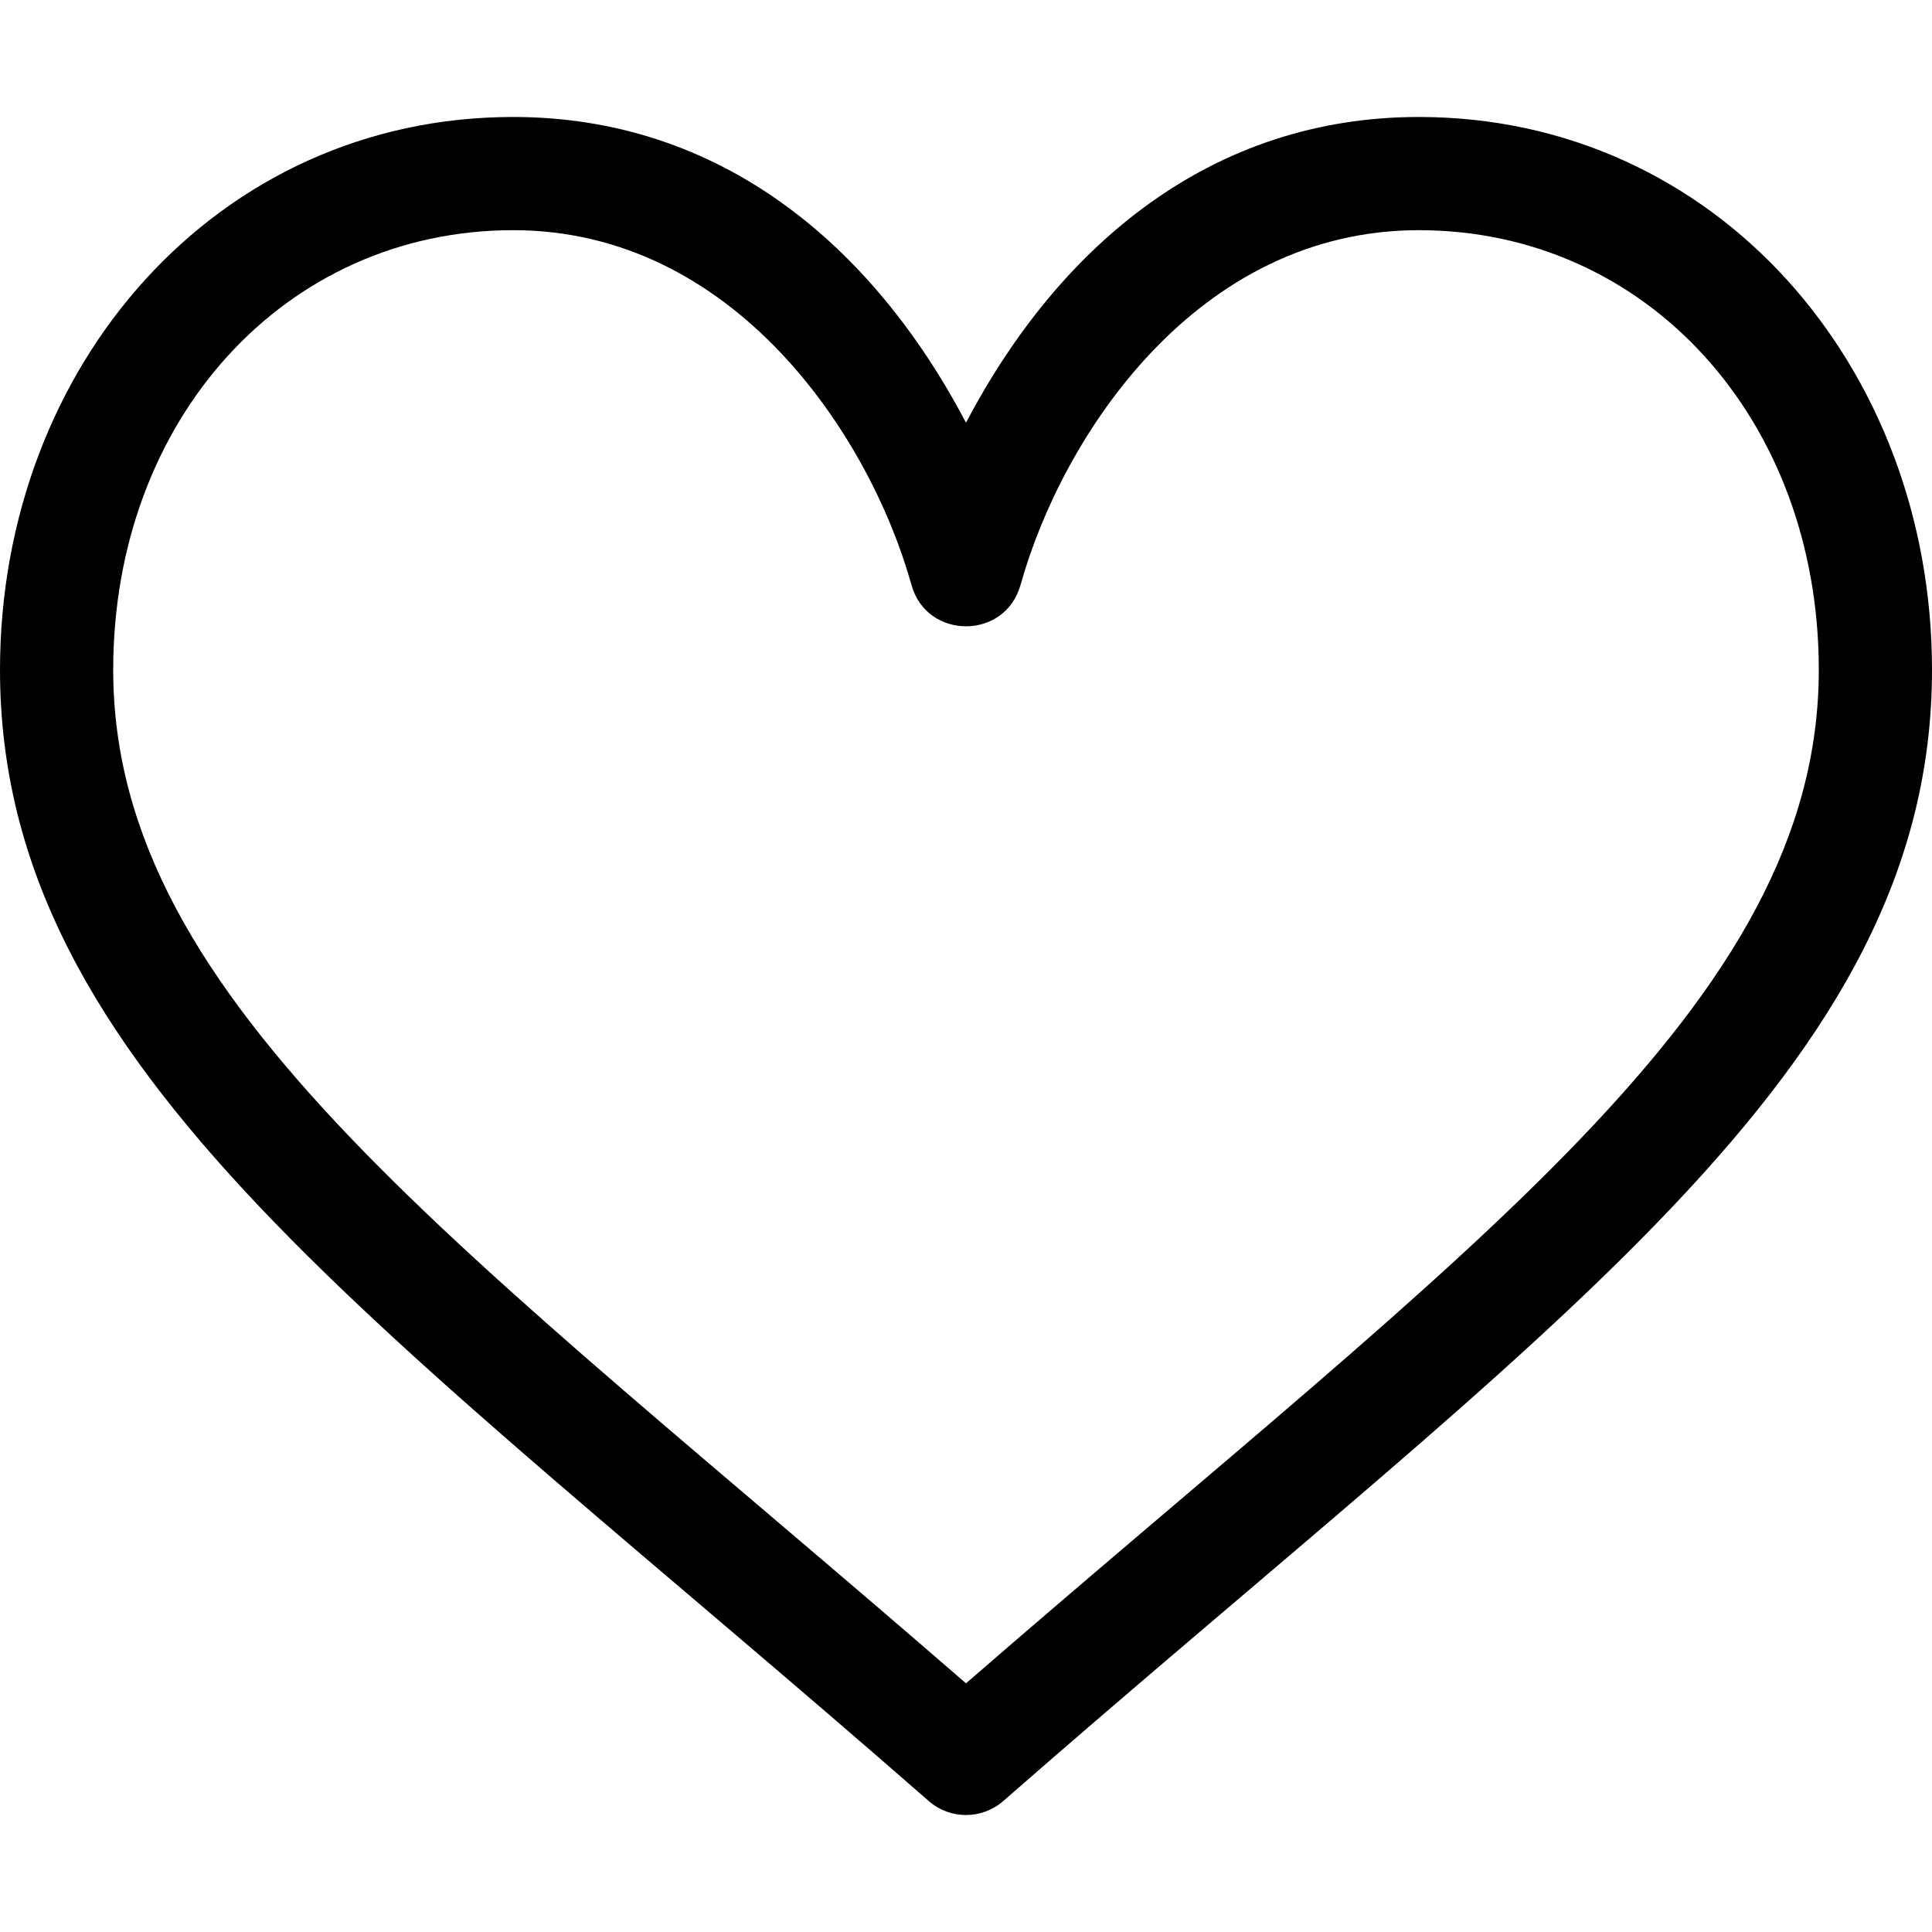
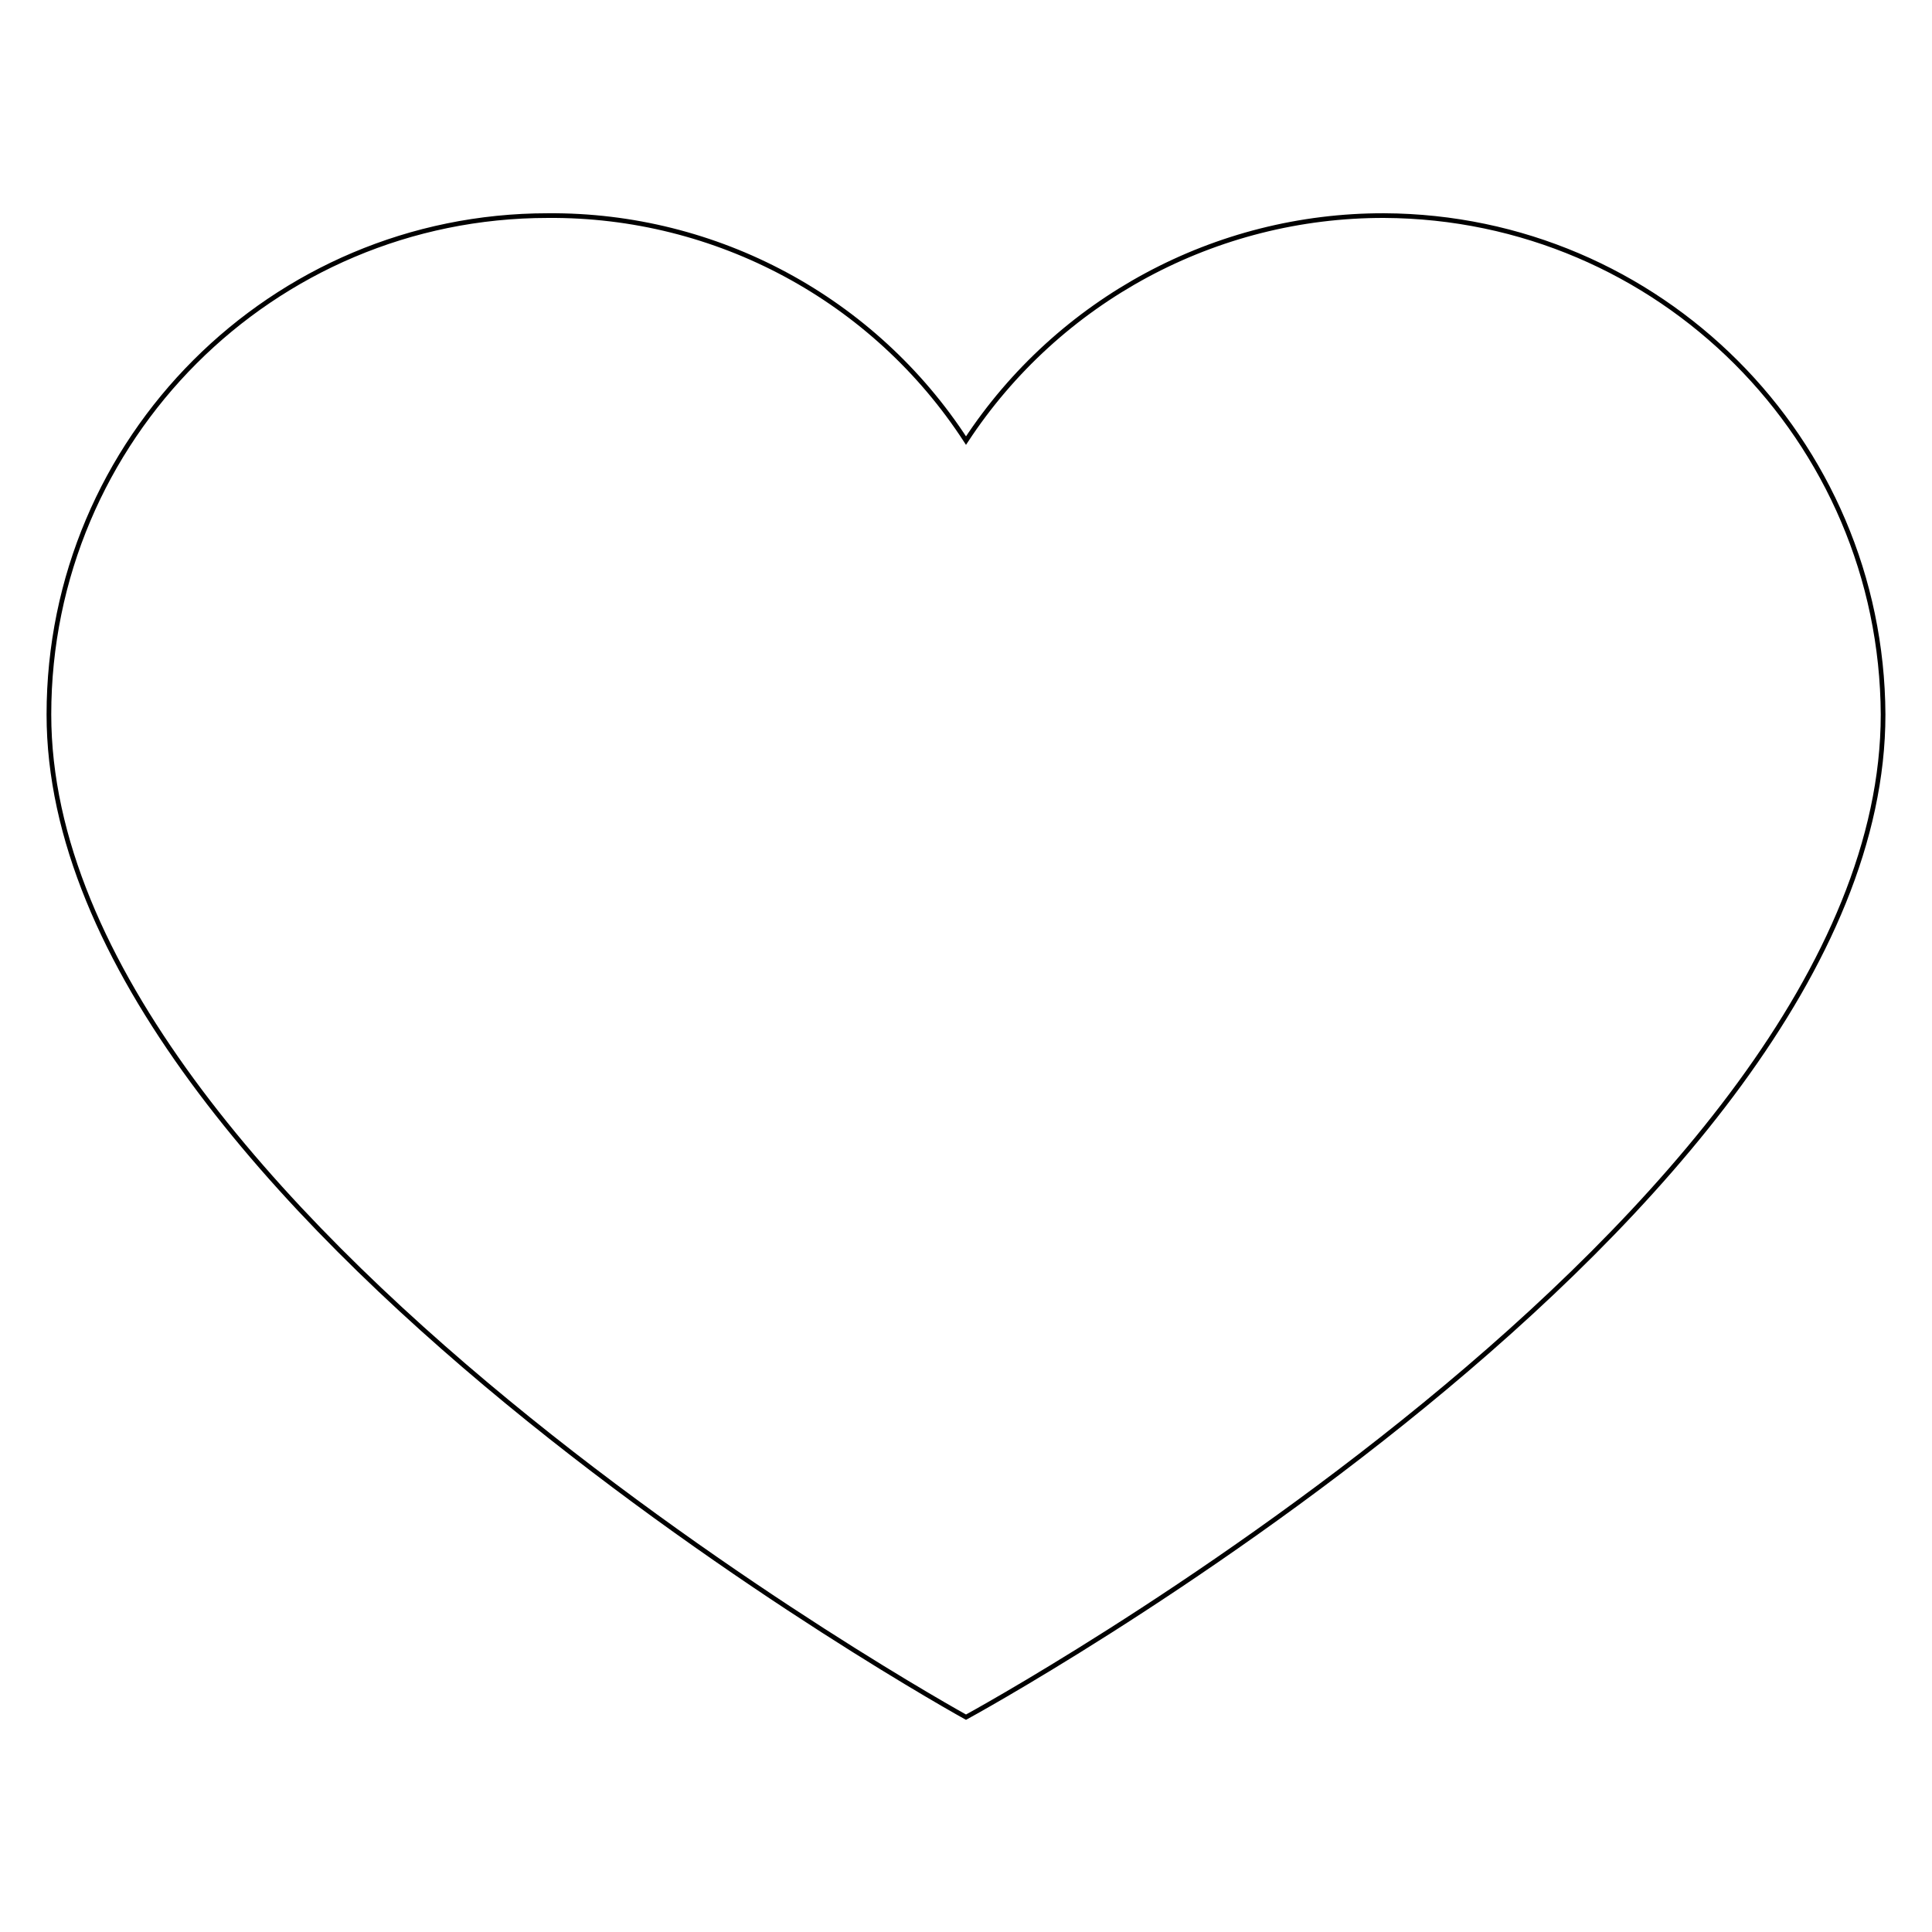
- <svg xmlns="http://www.w3.org/2000/svg" id="Capa_1" enable-background="new 0 0 512 512" height="512" viewBox="0 0 512 512" width="512">
+ <svg xmlns="http://www.w3.org/2000/svg" version="1.1" id="Capa_1" x="0px" y="0px" viewBox="0 0 412.735 412.735" style="enable-background:new 0 0 412.735 412.735;" xml:space="preserve">
  <g>
-     <path d="m376 31c-54.544 0-95.017 33.497-120 81.015-24.981-47.515-65.454-81.015-120-81.015-78.609 0-136 66.015-136 146.515 0 106.457 101.572 173.291 246.122 299.773 5.657 4.949 14.099 4.948 19.756 0 144.417-126.366 246.122-193.303 246.122-299.773 0-80.513-57.4-146.515-136-146.515zm-120 415.101c-133.122-115.635-226-179.872-226-268.586 0-66.424 45.57-116.515 106-116.515 58.252 0 94.351 53.947 105.542 93.996 4.036 14.61 24.83 14.675 28.916 0 11.043-39.518 46.723-93.996 105.542-93.996 60.43 0 106 50.091 106 116.515 0 88.765-93.03 153.083-226 268.586z" />
+     <path d="M295.706,46.058C354.45,46.344,402,93.894,402.286,152.638   c0,107.624-195.918,214.204-195.918,214.204S10.449,258.695,10.449,152.638c0-58.862,47.717-106.58,106.58-106.58l0,0   c36.032-0.281,69.718,17.842,89.339,48.065C226.123,64.047,259.722,45.971,295.706,46.058z" fill="none" stroke="#000" />
  </g>
</svg>
